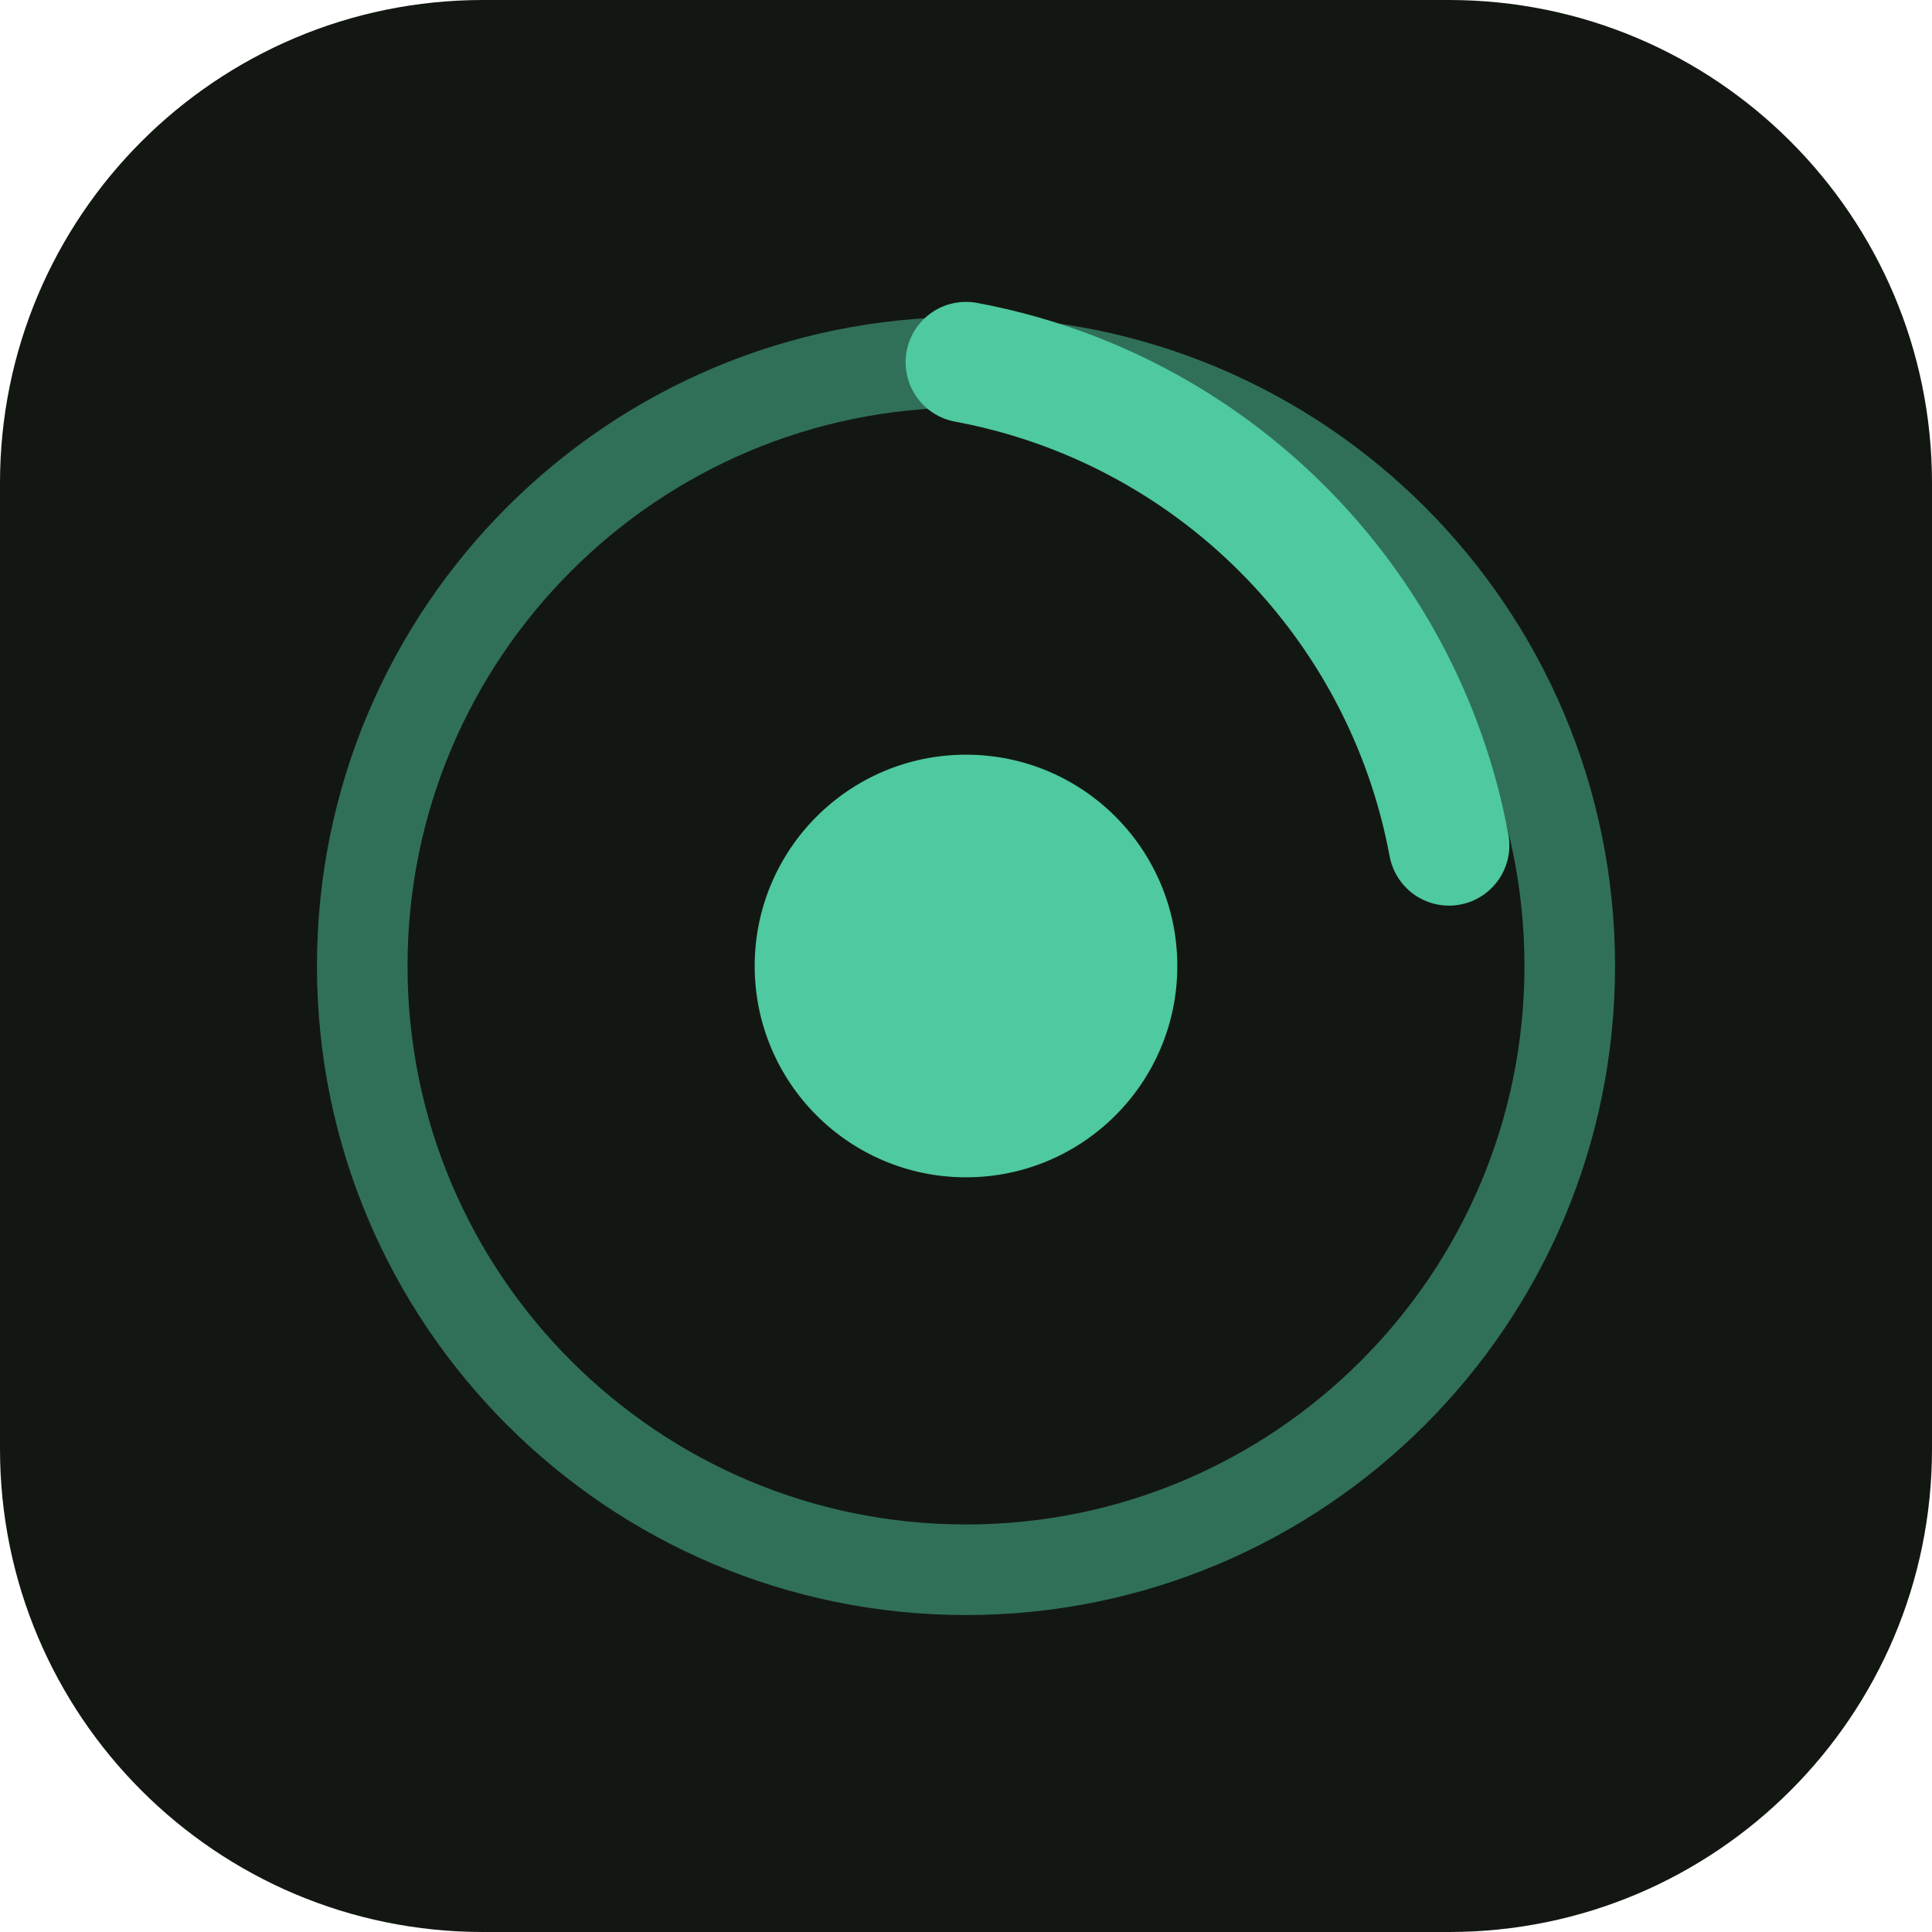
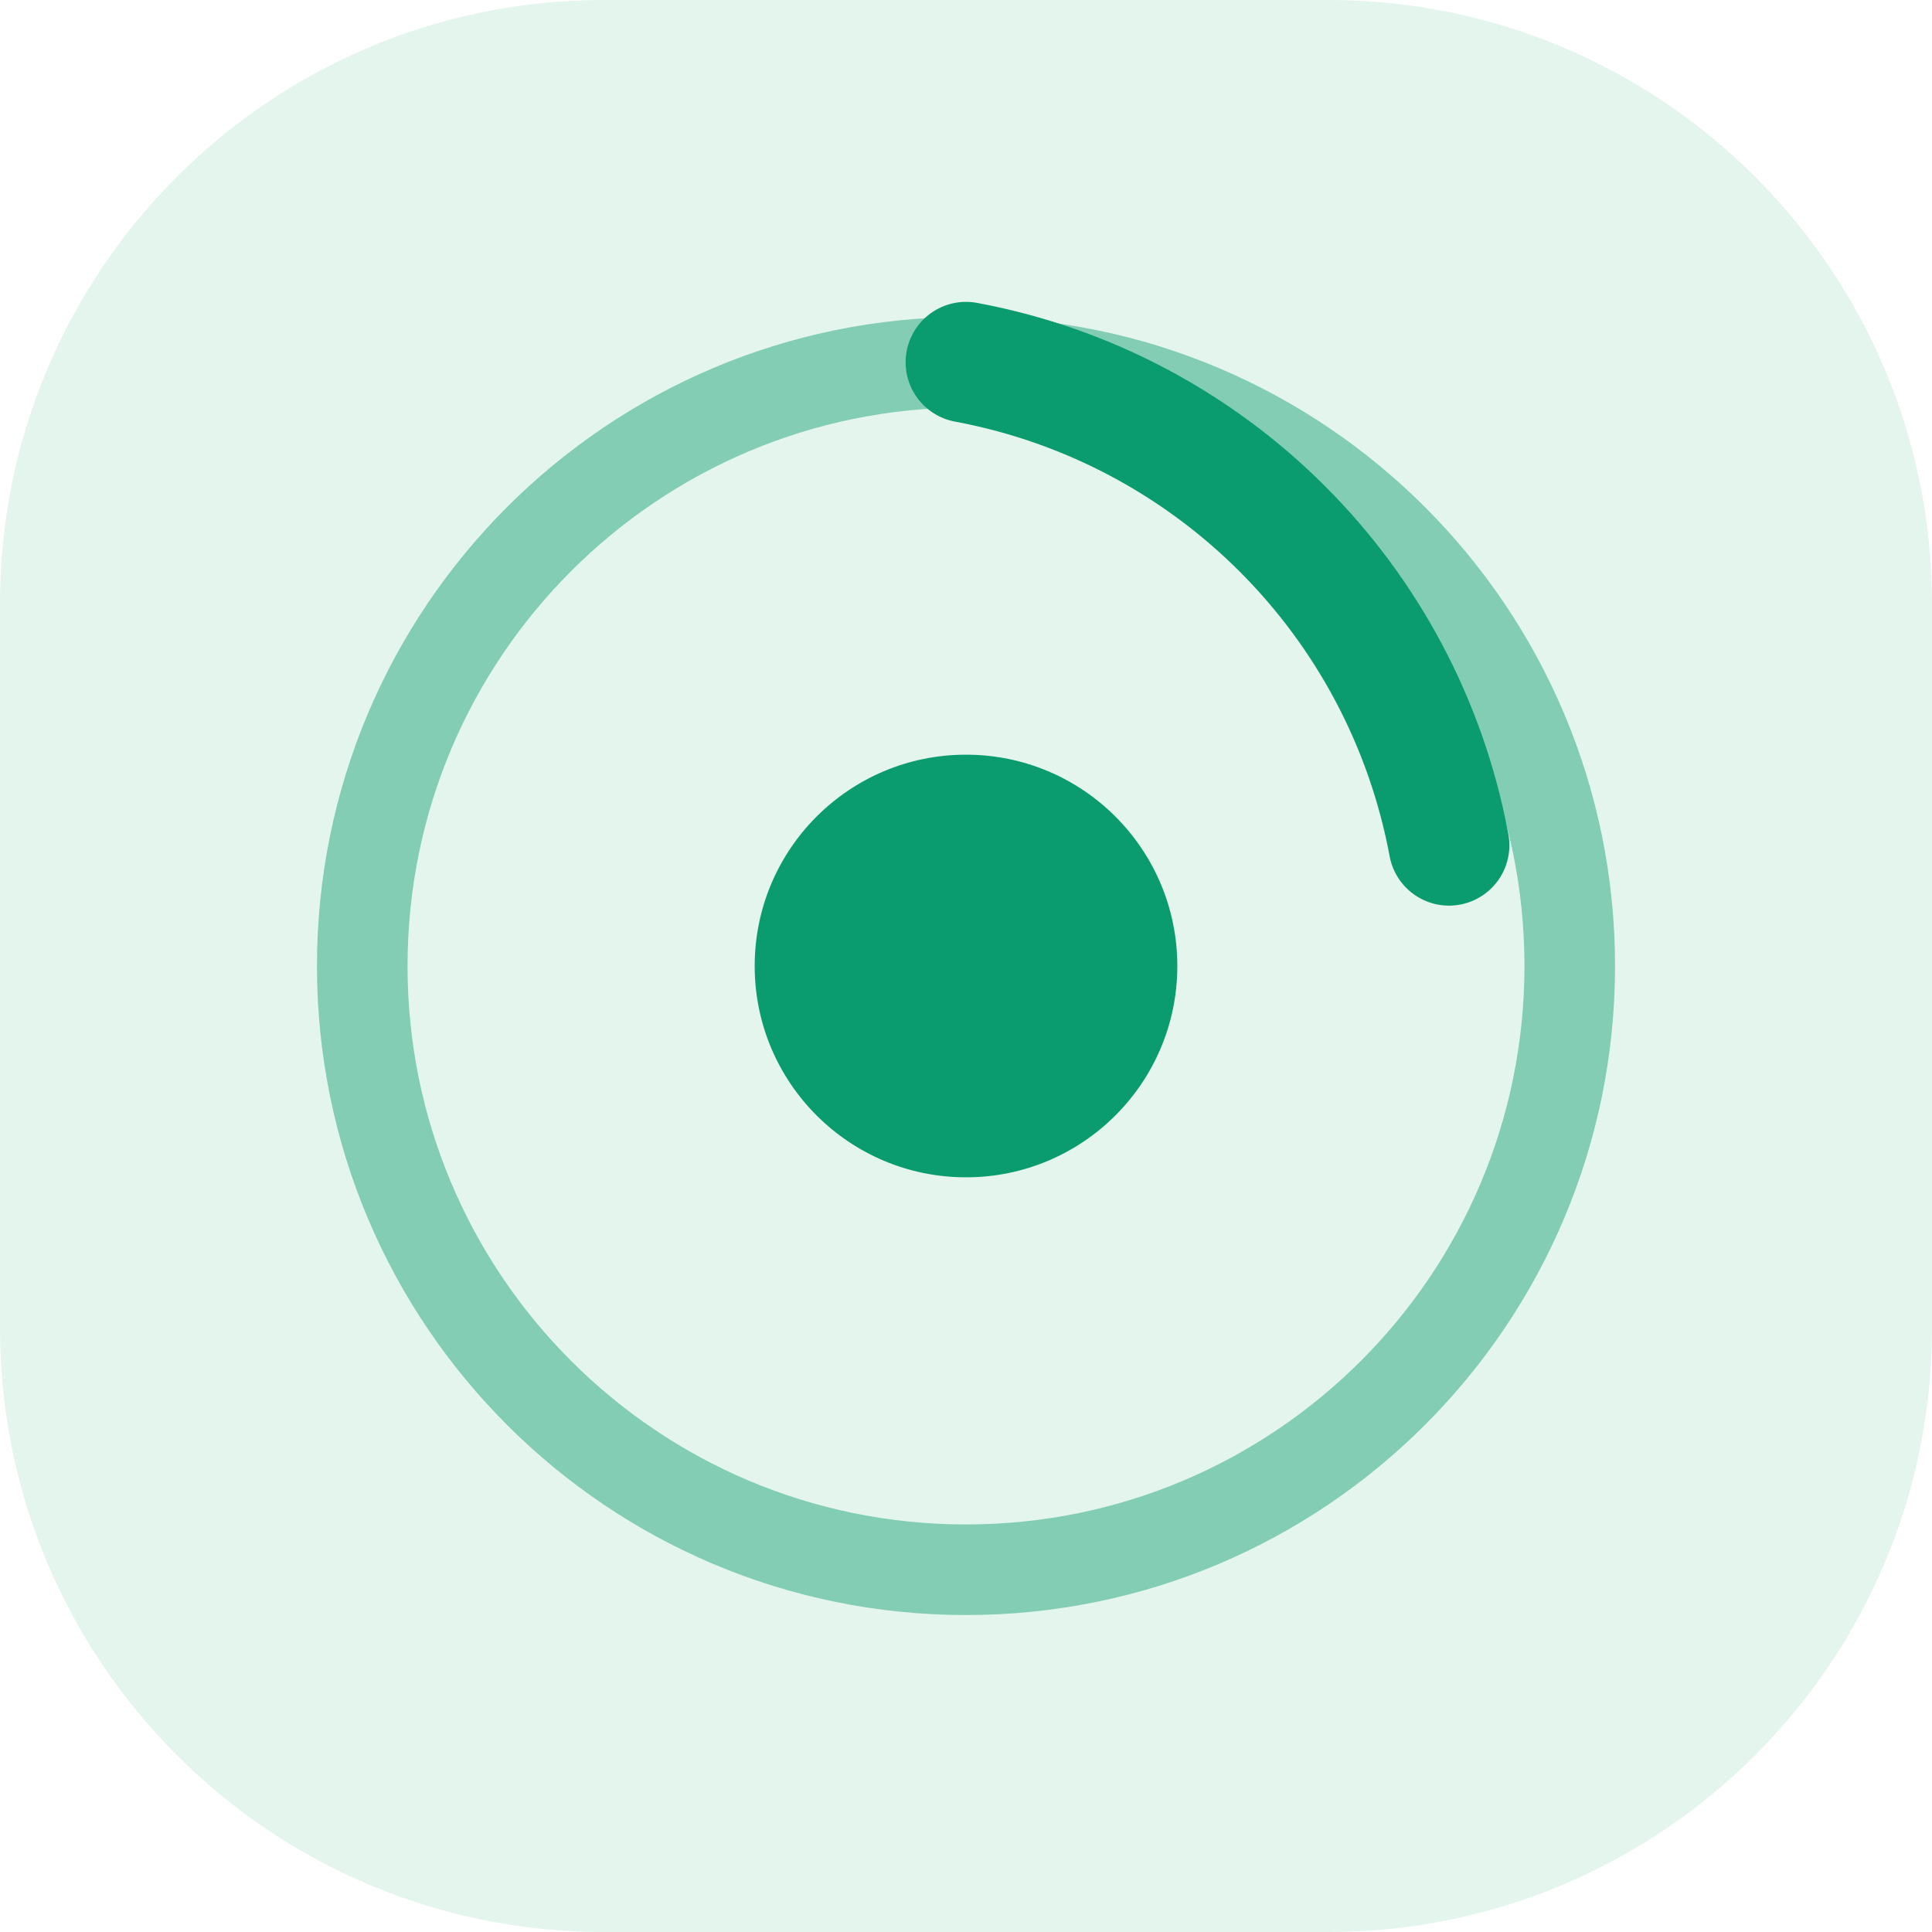
<svg xmlns="http://www.w3.org/2000/svg" viewBox="0 0 32 32" fill="none">
-   <rect width="32" height="32" rx="8" fill="#131712" />
-   <circle cx="16" cy="16" r="10" stroke="#4EC9A0" stroke-width="1.5" opacity="0.5" />
-   <circle cx="16" cy="16" r="3.5" fill="#4EC9A0" />
-   <path d="M16 6 A10 10 0 0 1 24 14" stroke="#4EC9A0" stroke-width="2" stroke-linecap="round" />
+   <rect width="32" height="32" rx="10" fill="#E3F5ED" />
+   <circle cx="16" cy="16" r="10" stroke="#0A9B6E" stroke-width="1.5" opacity="0.45" />
+   <circle cx="16" cy="16" r="3.5" fill="#0A9B6E" />
+   <path d="M16 6 A10 10 0 0 1 24 14" stroke="#0A9B6E" stroke-width="2" stroke-linecap="round" />
</svg>
